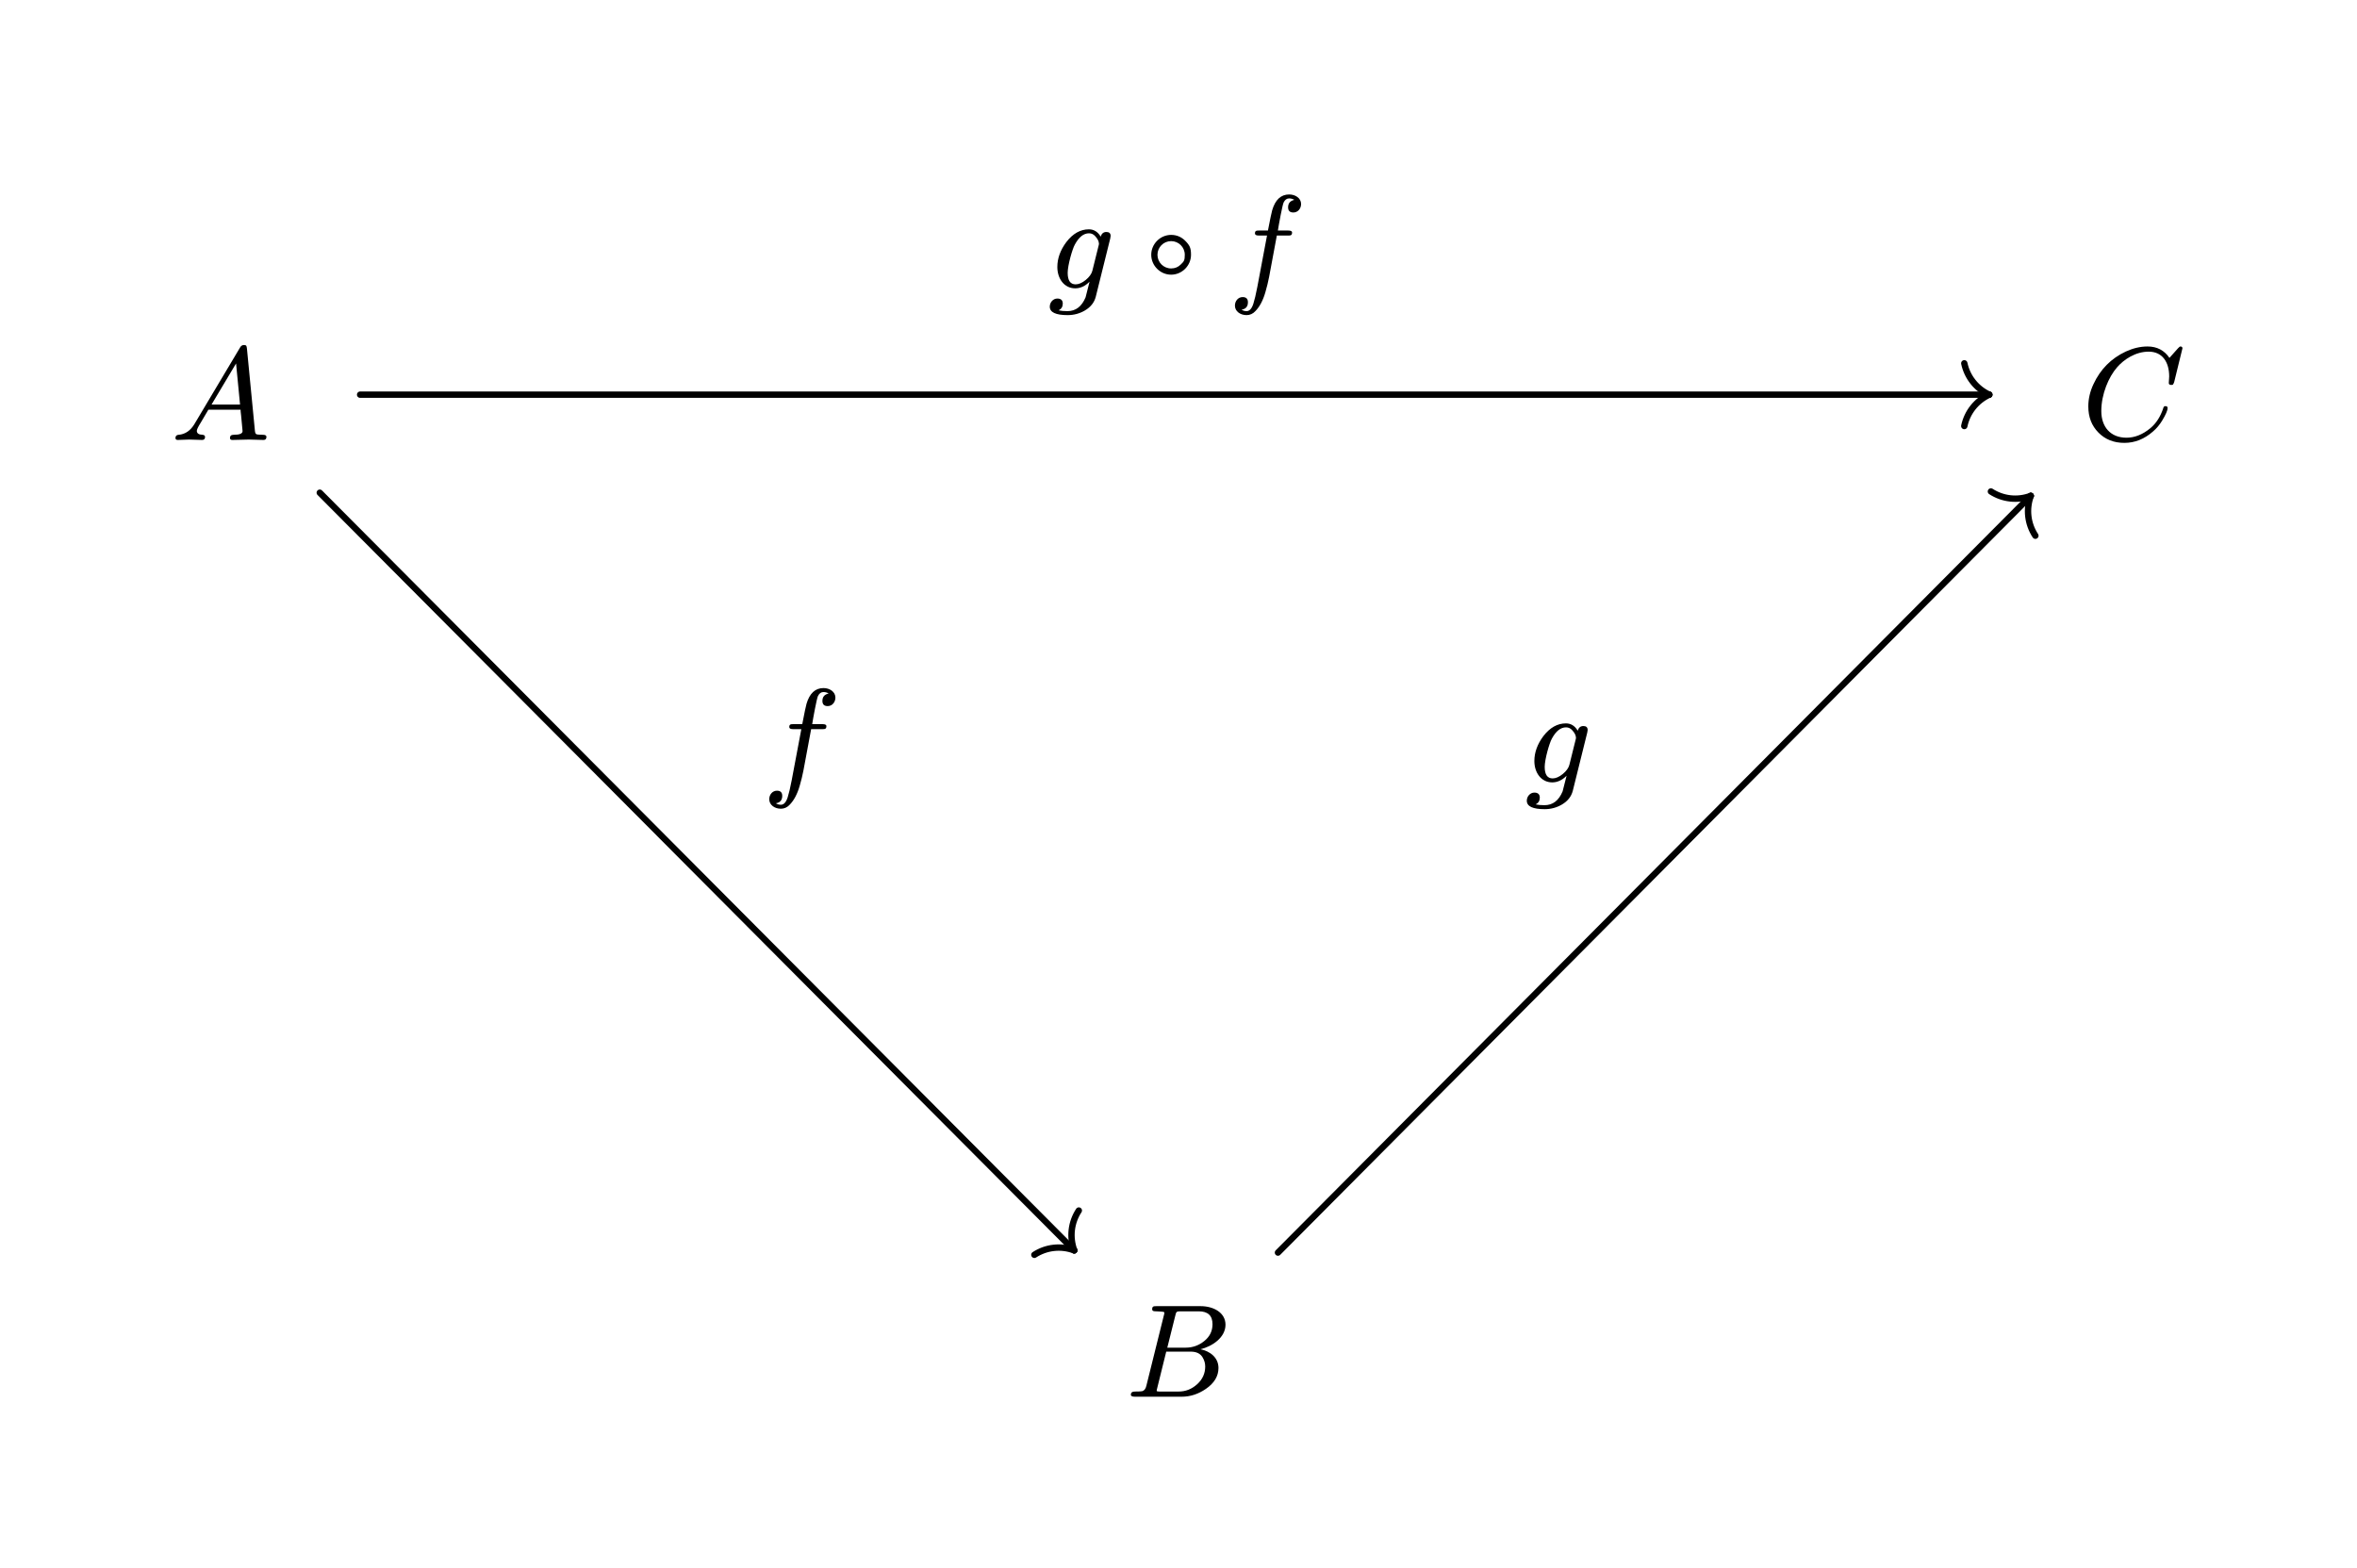
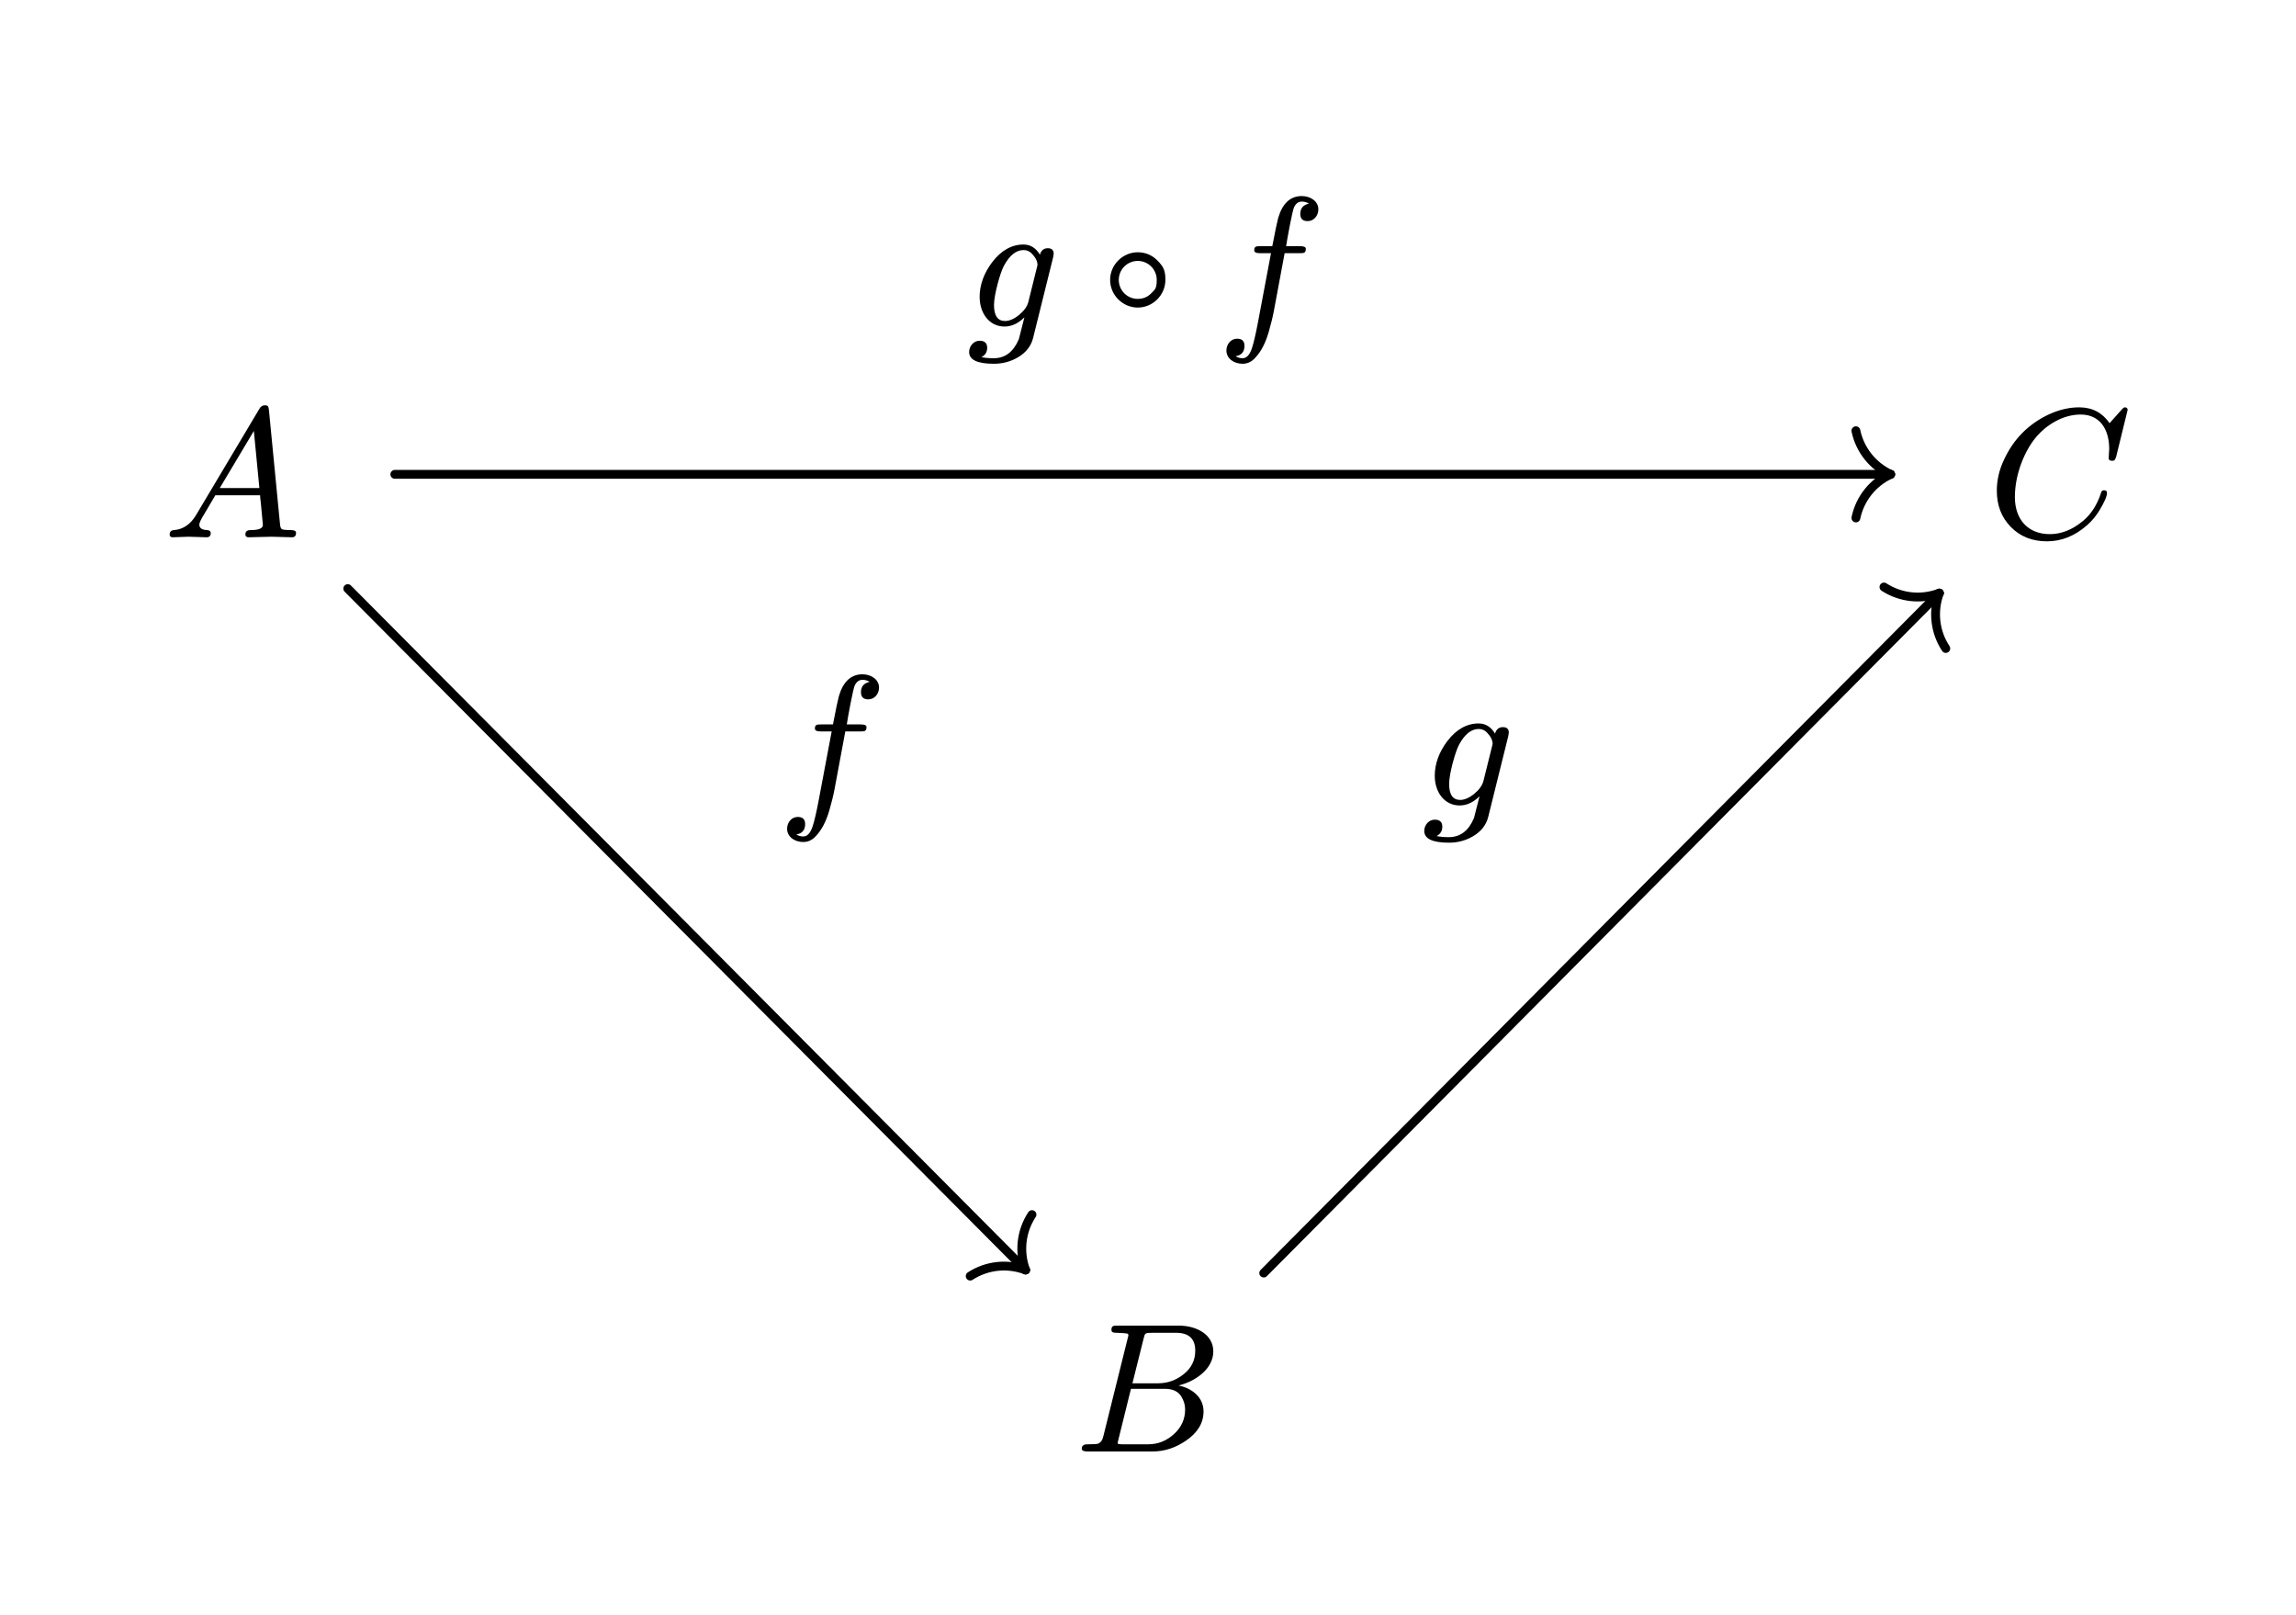
- <svg xmlns="http://www.w3.org/2000/svg" xmlns:xlink="http://www.w3.org/1999/xlink" class="typst-doc" viewBox="0 0 195.546 130.041" width="195.546pt" height="130.041pt">
+ <svg xmlns="http://www.w3.org/2000/svg" xmlns:xlink="http://www.w3.org/1999/xlink" class="typst-doc" viewBox="0 0 199.391 140.189" width="199.391pt" height="140.189pt">
  <g>
    <g transform="translate(14.17323 14.17323)">
      <g class="typst-group">
        <g>
          <g transform="translate(0 0)">
            <g class="typst-group">
              <g>
-                 <g transform="translate(15.70415 18.568)">
-                   <path class="typst-shape" fill="none" stroke="#000000" stroke-width="0.528" stroke-linecap="round" stroke-linejoin="miter" stroke-miterlimit="4" d="M 0 0 L 135.162 0 " />
-                 </g>
-                 <g transform="translate(148.7923 18.568)">
-                   <path class="typst-shape" fill="none" stroke="#000000" stroke-width="0.528" stroke-linecap="round" stroke-linejoin="miter" stroke-miterlimit="4" d="M 2.073 0 C 1.009 0.49 0.24 1.455 0 2.602 " />
-                 </g>
-                 <g transform="translate(148.7923 15.96597)">
-                   <path class="typst-shape" fill="none" stroke="#000000" stroke-width="0.528" stroke-linecap="round" stroke-linejoin="miter" stroke-miterlimit="4" d="M 2.073 2.602 C 1.009 2.112 0.24 1.147 0 0 " />
-                 </g>
-                 <g transform="translate(70.55551 0)">
-                   <path class="typst-shape" fill="none" d="M 0 0 L 25.723 0 L 25.723 14.168 L 0 14.168 L 0 0 Z " />
-                 </g>
-                 <g transform="translate(70.55551 -0.00000006299213)">
+                 <g transform="translate(20.11513 27.008)">
+                   <path class="typst-shape" fill="none" stroke="#000000" stroke-width="0.768" stroke-linecap="round" stroke-linejoin="miter" stroke-miterlimit="4" d="M 0 0 L 129.899 0 " />
+                 </g>
+                 <g transform="translate(146.9978 27.008)">
+                   <path class="typst-shape" fill="none" stroke="#000000" stroke-width="0.768" stroke-linecap="round" stroke-linejoin="miter" stroke-miterlimit="4" d="M 3.016 0 C 1.468 0.712 0.349 2.116 0 3.785 " />
+                 </g>
+                 <g transform="translate(146.9978 23.22323)">
+                   <path class="typst-shape" fill="none" stroke="#000000" stroke-width="0.768" stroke-linecap="round" stroke-linejoin="miter" stroke-miterlimit="4" d="M 3.016 3.785 C 1.468 3.073 0.349 1.668 0 0 " />
+                 </g>
+                 <g transform="translate(66.54888 0)">
+                   <path class="typst-shape" fill="none" d="M 0 0 L 37.415 0 L 37.415 20.608 L 0 20.608 L 0 0 Z " />
+                 </g>
+                 <g transform="translate(66.54888 -0.00000007874015)">
                  <g class="typst-group">
                    <g>
                      <g transform="translate(0 0)">
                        <g class="typst-group">
                          <g>
                            <g transform="translate(0 0)">
                              <g class="typst-group">
                                <g>
                                  <g transform="translate(0 0)">
                                    <g class="typst-group">
                                      <g>
-                                         <g transform="translate(2.2 9.713)">
-                                           <g class="typst-text" transform="scale(1, -1)">
-                                             <use xlink:href="#gCC5A57463514184BBCFFC39A667E523C" x="0" fill="#000000" fill-rule="nonzero" />
-                                           </g>
-                                         </g>
-                                         <g transform="translate(10.16644 9.713)">
-                                           <g class="typst-text" transform="scale(1, -1)">
-                                             <use xlink:href="#g4D11602E408DF3831A0035DEBD895B27" x="0" fill="#000000" fill-rule="nonzero" />
-                                           </g>
-                                         </g>
-                                         <g transform="translate(17.14289 9.713)">
-                                           <g class="typst-text" transform="scale(1, -1)">
-                                             <use xlink:href="#g409081F7813CC52DF013C2D3D7965105" x="0" fill="#000000" fill-rule="nonzero" />
+                                         <g transform="translate(3.2 14.128)">
+                                           <g class="typst-text" transform="scale(1, -1)">
+                                             <use xlink:href="#gAE0AD58184BBCB11A77E9AB8BC580B44" x="0" fill="#000000" fill-rule="nonzero" />
+                                           </g>
+                                         </g>
+                                         <g transform="translate(14.78756 14.128)">
+                                           <g class="typst-text" transform="scale(1, -1)">
+                                             <use xlink:href="#g7B87CDC842D98937774940936489D005" x="0" fill="#000000" fill-rule="nonzero" />
+                                           </g>
+                                         </g>
+                                         <g transform="translate(24.93511 14.128)">
+                                           <g class="typst-text" transform="scale(1, -1)">
+                                             <use xlink:href="#g101BAAF117AF51A0FCD5934965F0F635" x="0" fill="#000000" fill-rule="nonzero" />
                                          </g>
                                        </g>
                                      </g>
                                    </g>
                                  </g>
                                </g>
                              </g>
                            </g>
                          </g>
                        </g>
                      </g>
                    </g>
                  </g>
                </g>
-                 <g transform="translate(12.35615 26.70033)">
-                   <path class="typst-shape" fill="none" stroke="#000000" stroke-width="0.528" stroke-linecap="round" stroke-linejoin="miter" stroke-miterlimit="4" d="M 0 0 L 62.593 62.855 " />
-                 </g>
-                 <g transform="translate(71.64189 89.32287)">
-                   <path class="typst-shape" fill="none" stroke="#000000" stroke-width="0.528" stroke-linecap="round" stroke-linejoin="miter" stroke-miterlimit="4" d="M 3.307 0.232 C 2.209 -0.177 0.982 -0.04 0 0.599 " />
-                 </g>
-                 <g transform="translate(74.72183 86.24986)">
-                   <path class="typst-shape" fill="none" stroke="#000000" stroke-width="0.528" stroke-linecap="round" stroke-linejoin="miter" stroke-miterlimit="4" d="M 0.227 3.305 C -0.177 2.205 -0.036 0.979 0.608 0 " />
-                 </g>
-                 <g transform="translate(46.86335 40.94851)">
-                   <path class="typst-shape" fill="none" d="M 0 0 L 10.78 0 L 10.78 14.168 L 0 14.168 L 0 0 Z " />
-                 </g>
-                 <g transform="translate(46.86335 40.94851)">
+                 <g transform="translate(16.0282 36.92804)">
+                   <path class="typst-shape" fill="none" stroke="#000000" stroke-width="0.768" stroke-linecap="round" stroke-linejoin="miter" stroke-miterlimit="4" d="M 0 0 L 58.863 59.156 " />
+                 </g>
+                 <g transform="translate(70.08114 95.74578)">
+                   <path class="typst-shape" fill="none" stroke="#000000" stroke-width="0.768" stroke-linecap="round" stroke-linejoin="miter" stroke-miterlimit="4" d="M 4.81 0.339 C 3.213 -0.257 1.428 -0.059 0 0.87 " />
+                 </g>
+                 <g transform="translate(74.56199 91.2769)">
+                   <path class="typst-shape" fill="none" stroke="#000000" stroke-width="0.768" stroke-linecap="round" stroke-linejoin="miter" stroke-miterlimit="4" d="M 0.329 4.807 C -0.258 3.208 -0.052 1.424 0.885 0 " />
+                 </g>
+                 <g transform="translate(50.13189 41.52008)">
+                   <path class="typst-shape" fill="none" d="M 0 0 L 15.68 0 L 15.68 20.608 L 0 20.608 L 0 0 Z " />
+                 </g>
+                 <g transform="translate(50.13189 41.52008)">
                  <g class="typst-group">
                    <g>
                      <g transform="translate(0 0)">
                        <g class="typst-group">
                          <g>
                            <g transform="translate(0 0)">
                              <g class="typst-group">
                                <g>
                                  <g transform="translate(0 0)">
                                    <g class="typst-group">
                                      <g>
-                                         <g transform="translate(2.2 9.713)">
-                                           <g class="typst-text" transform="scale(1, -1)">
-                                             <use xlink:href="#g409081F7813CC52DF013C2D3D7965105" x="0" fill="#000000" fill-rule="nonzero" />
+                                         <g transform="translate(3.2 14.128)">
+                                           <g class="typst-text" transform="scale(1, -1)">
+                                             <use xlink:href="#g101BAAF117AF51A0FCD5934965F0F635" x="0" fill="#000000" fill-rule="nonzero" />
                                          </g>
                                        </g>
                                      </g>
                                    </g>
                                  </g>
                                </g>
                              </g>
                            </g>
                          </g>
                        </g>
                      </g>
                    </g>
                  </g>
                </g>
-                 <g transform="translate(91.85163 26.96275)">
-                   <path class="typst-shape" fill="none" stroke="#000000" stroke-width="0.528" stroke-linecap="round" stroke-linejoin="miter" stroke-miterlimit="4" d="M 0 62.775 L 62.456 0 " />
-                 </g>
-                 <g transform="translate(154.0808 26.96275)">
-                   <path class="typst-shape" fill="none" stroke="#000000" stroke-width="0.528" stroke-linecap="round" stroke-linejoin="miter" stroke-miterlimit="4" d="M 0.226 0 C -0.177 1.1 -0.036 2.326 0.609 3.305 " />
-                 </g>
-                 <g transform="translate(151.0001 26.59744)">
-                   <path class="typst-shape" fill="none" stroke="#000000" stroke-width="0.528" stroke-linecap="round" stroke-linejoin="miter" stroke-miterlimit="4" d="M 3.307 0.365 C 2.209 0.775 0.982 0.639 0 0 " />
-                 </g>
-                 <g transform="translate(110.1313 40.98555)">
-                   <path class="typst-shape" fill="none" d="M 0 0 L 9.922 0 L 9.922 14.168 L 0 14.168 L 0 0 Z " />
-                 </g>
-                 <g transform="translate(110.1313 40.98555)">
+                 <g transform="translate(95.57285 37.32002)">
+                   <path class="typst-shape" fill="none" stroke="#000000" stroke-width="0.768" stroke-linecap="round" stroke-linejoin="miter" stroke-miterlimit="4" d="M 0 59.031 L 58.673 0 " />
+                 </g>
+                 <g transform="translate(153.9171 37.32002)">
+                   <path class="typst-shape" fill="none" stroke="#000000" stroke-width="0.768" stroke-linecap="round" stroke-linejoin="miter" stroke-miterlimit="4" d="M 0.328 0 C -0.258 1.6 -0.051 3.384 0.887 4.807 " />
+                 </g>
+                 <g transform="translate(149.4349 36.791)">
+                   <path class="typst-shape" fill="none" stroke="#000000" stroke-width="0.768" stroke-linecap="round" stroke-linejoin="miter" stroke-miterlimit="4" d="M 4.81 0.529 C 3.214 1.125 1.429 0.929 0 0 " />
+                 </g>
+                 <g transform="translate(106.0732 41.57942)">
+                   <path class="typst-shape" fill="none" d="M 0 0 L 14.432 0 L 14.432 20.608 L 0 20.608 L 0 0 Z " />
+                 </g>
+                 <g transform="translate(106.0732 41.57942)">
                  <g class="typst-group">
                    <g>
                      <g transform="translate(0 0)">
                        <g class="typst-group">
                          <g>
                            <g transform="translate(0 0)">
                              <g class="typst-group">
                                <g>
                                  <g transform="translate(0 0)">
                                    <g class="typst-group">
                                      <g>
-                                         <g transform="translate(2.2 9.713)">
-                                           <g class="typst-text" transform="scale(1, -1)">
-                                             <use xlink:href="#gCC5A57463514184BBCFFC39A667E523C" x="0" fill="#000000" fill-rule="nonzero" />
+                                         <g transform="translate(3.2 14.128)">
+                                           <g class="typst-text" transform="scale(1, -1)">
+                                             <use xlink:href="#gAE0AD58184BBCB11A77E9AB8BC580B44" x="0" fill="#000000" fill-rule="nonzero" />
                                          </g>
                                        </g>
                                      </g>
                                    </g>
                                  </g>
                                </g>
                              </g>
                            </g>
                          </g>
                        </g>
                      </g>
                    </g>
                  </g>
                </g>
-                 <g transform="translate(0 14.8115)">
-                   <path class="typst-shape" fill="none" d="M 0 0 L 8.25 0 L 8.25 7.513 L 0 7.513 L 0 0 Z " />
-                 </g>
-                 <g transform="translate(-0.00000004719409 14.8115)">
-                   <g class="typst-group">
-                     <g>
-                       <g transform="translate(0 0)">
-                         <g class="typst-group">
-                           <g>
-                             <g transform="translate(0 0)">
-                               <g class="typst-group">
-                                 <g>
-                                   <g transform="translate(0.00000000004999983 7.513)">
+                 <g transform="translate(0 21.544)">
+                   <path class="typst-shape" fill="none" d="M 0 0 L 12 0 L 12 10.928 L 0 10.928 L 0 0 Z " />
+                 </g>
+                 <g transform="translate(-0.00000009443819 21.544)">
+                   <g class="typst-group">
+                     <g>
+                       <g transform="translate(0 0)">
+                         <g class="typst-group">
+                           <g>
+                             <g transform="translate(0 0)">
+                               <g class="typst-group">
+                                 <g>
+                                   <g transform="translate(0.00000000004999983 10.928)">
                                    <g class="typst-text" transform="scale(1, -1)">
-                                       <use xlink:href="#g897EEE31A4871998105F64F75D8A6CA3" x="0" fill="#000000" fill-rule="nonzero" />
-                                     </g>
-                                   </g>
-                                 </g>
-                               </g>
-                             </g>
-                           </g>
-                         </g>
-                       </g>
-                     </g>
-                   </g>
-                 </g>
-                 <g transform="translate(158.5312 14.8115)">
-                   <path class="typst-shape" fill="none" d="M 0 0 L 8.668 0 L 8.668 7.513 L 0 7.513 L 0 0 Z " />
-                 </g>
-                 <g transform="translate(158.5312 14.8115)">
-                   <g class="typst-group">
-                     <g>
-                       <g transform="translate(0 0)">
-                         <g class="typst-group">
-                           <g>
-                             <g transform="translate(0 0)">
-                               <g class="typst-group">
-                                 <g>
-                                   <g transform="translate(0.00000000004999983 7.513)">
+                                       <use xlink:href="#g34415D7F3B26343C958ED577D1EC41C3" x="0" fill="#000000" fill-rule="nonzero" />
+                                     </g>
+                                   </g>
+                                 </g>
+                               </g>
+                             </g>
+                           </g>
+                         </g>
+                       </g>
+                     </g>
+                   </g>
+                 </g>
+                 <g transform="translate(158.4362 21.544)">
+                   <path class="typst-shape" fill="none" d="M 0 0 L 12.608 0 L 12.608 10.928 L 0 10.928 L 0 0 Z " />
+                 </g>
+                 <g transform="translate(158.4362 21.544)">
+                   <g class="typst-group">
+                     <g>
+                       <g transform="translate(0 0)">
+                         <g class="typst-group">
+                           <g>
+                             <g transform="translate(0 0)">
+                               <g class="typst-group">
+                                 <g>
+                                   <g transform="translate(0.00000000004999983 10.928)">
                                    <g class="typst-text" transform="scale(1, -1)">
-                                       <use xlink:href="#g6943BFFB63DBB2507F9F58CC9076F64" x="0" fill="#000000" fill-rule="nonzero" />
-                                     </g>
-                                   </g>
-                                 </g>
-                               </g>
-                             </g>
-                           </g>
-                         </g>
-                       </g>
-                     </g>
-                   </g>
-                 </g>
-                 <g transform="translate(79.18308 94.18158)">
-                   <path class="typst-shape" fill="none" d="M 0 0 L 8.624 0 L 8.624 7.513 L 0 7.513 L 0 0 Z " />
-                 </g>
-                 <g transform="translate(79.18308 94.18158)">
-                   <g class="typst-group">
-                     <g>
-                       <g transform="translate(0 0)">
-                         <g class="typst-group">
-                           <g>
-                             <g transform="translate(0 0)">
-                               <g class="typst-group">
-                                 <g>
-                                   <g transform="translate(0.00000000004999983 7.513)">
+                                       <use xlink:href="#g7DBA9D150865F317BB539B8029A85DC5" x="0" fill="#000000" fill-rule="nonzero" />
+                                     </g>
+                                   </g>
+                                 </g>
+                               </g>
+                             </g>
+                           </g>
+                         </g>
+                       </g>
+                     </g>
+                   </g>
+                 </g>
+                 <g transform="translate(79.09808 100.9141)">
+                   <path class="typst-shape" fill="none" d="M 0 0 L 12.544 0 L 12.544 10.928 L 0 10.928 L 0 0 Z " />
+                 </g>
+                 <g transform="translate(79.09808 100.9141)">
+                   <g class="typst-group">
+                     <g>
+                       <g transform="translate(0 0)">
+                         <g class="typst-group">
+                           <g>
+                             <g transform="translate(0 0)">
+                               <g class="typst-group">
+                                 <g>
+                                   <g transform="translate(0.00000000004999893 10.928)">
                                    <g class="typst-text" transform="scale(1, -1)">
-                                       <use xlink:href="#g8A7554CE5A5EB3AE309B29D13CBC7955" x="0" fill="#000000" fill-rule="nonzero" />
+                                       <use xlink:href="#g47FD69A730206197D23F2B30FB078090" x="0" fill="#000000" fill-rule="nonzero" />
                                    </g>
                                  </g>
                                </g>
                              </g>
                            </g>
                          </g>
                        </g>
                      </g>
                    </g>
                  </g>
                </g>
              </g>
            </g>
          </g>
        </g>
      </g>
    </g>
  </g>
  <defs id="glyph">
-     <symbol id="gCC5A57463514184BBCFFC39A667E523C" overflow="visible">
-       <path d="M 0.165 -1.551 C 0.165 -2.024 0.66 -2.255 1.65 -2.255 C 2.167 -2.255 2.651 -2.123 3.08 -1.87 C 3.564 -1.584 3.861 -1.199 3.982 -0.726 L 5.181 4.103 C 5.203 4.213 5.214 4.279 5.214 4.312 C 5.214 4.532 5.093 4.642 4.862 4.642 C 4.62 4.642 4.466 4.51 4.389 4.257 C 4.147 4.664 3.817 4.862 3.41 4.862 C 2.706 4.862 2.079 4.51 1.54 3.806 C 1.045 3.146 0.792 2.453 0.792 1.738 C 0.792 0.781 1.353 -0.033 2.277 -0.033 C 2.706 -0.033 3.102 0.154 3.465 0.517 L 3.135 -0.781 C 2.816 -1.54 2.321 -1.925 1.628 -1.925 C 1.342 -1.925 1.1 -1.903 0.902 -1.859 C 1.133 -1.738 1.243 -1.551 1.243 -1.298 C 1.243 -1.023 1.089 -0.88 0.792 -0.88 C 0.44 -0.88 0.165 -1.199 0.165 -1.551 Z M 3.916 4.312 C 4.136 4.081 4.246 3.861 4.246 3.641 C 4.246 3.63 4.235 3.575 4.213 3.498 L 3.696 1.419 C 3.63 1.166 3.443 0.902 3.146 0.66 C 2.849 0.418 2.563 0.297 2.31 0.297 C 1.87 0.297 1.65 0.616 1.65 1.254 C 1.65 1.859 2.024 3.201 2.244 3.597 C 2.585 4.224 2.97 4.532 3.421 4.532 C 3.619 4.532 3.784 4.455 3.916 4.312 Z " />
-     </symbol>
-     <symbol id="g4D11602E408DF3831A0035DEBD895B27" overflow="visible">
-       <path d="M 3.916 2.75 C 3.916 3.3 3.817 3.531 3.432 3.916 C 3.113 4.235 2.717 4.4 2.266 4.4 C 1.364 4.4 0.616 3.652 0.616 2.75 C 0.616 1.848 1.364 1.1 2.266 1.1 C 3.168 1.1 3.916 1.848 3.916 2.75 Z M 3.399 2.75 C 3.399 2.288 3.333 2.2 3.069 1.947 C 2.849 1.727 2.585 1.617 2.266 1.617 C 1.639 1.617 1.133 2.123 1.133 2.75 C 1.133 3.377 1.639 3.883 2.266 3.883 C 2.893 3.883 3.399 3.377 3.399 2.75 Z " />
-     </symbol>
-     <symbol id="g409081F7813CC52DF013C2D3D7965105" overflow="visible">
-       <path d="M 6.072 6.963 C 6.072 7.447 5.599 7.755 5.082 7.755 C 4.4 7.755 3.927 7.315 3.674 6.446 C 3.619 6.248 3.498 5.687 3.322 4.763 L 2.607 4.763 C 2.365 4.763 2.244 4.752 2.244 4.521 C 2.244 4.4 2.354 4.345 2.585 4.345 L 3.245 4.345 L 2.442 0.088 C 2.321 -0.539 2.211 -1.001 2.112 -1.309 C 1.98 -1.716 1.793 -1.925 1.551 -1.925 C 1.386 -1.925 1.254 -1.881 1.133 -1.804 C 1.485 -1.749 1.661 -1.54 1.661 -1.188 C 1.661 -0.902 1.518 -0.759 1.221 -0.759 C 0.847 -0.759 0.583 -1.089 0.583 -1.463 C 0.583 -1.947 1.034 -2.255 1.551 -2.255 C 1.826 -2.255 2.079 -2.145 2.288 -1.914 C 2.64 -1.551 2.915 -1.034 3.113 -0.341 C 3.234 0.088 3.344 0.506 3.421 0.924 L 4.059 4.345 L 4.961 4.345 C 5.214 4.345 5.324 4.356 5.324 4.609 C 5.324 4.708 5.214 4.763 4.994 4.763 L 4.147 4.763 C 4.213 5.214 4.521 6.875 4.62 7.084 C 4.73 7.315 4.884 7.425 5.082 7.425 C 5.247 7.425 5.39 7.381 5.511 7.304 C 5.17 7.227 4.994 7.029 4.994 6.688 C 4.994 6.402 5.137 6.259 5.434 6.259 C 5.808 6.259 6.072 6.589 6.072 6.963 Z " />
-     </symbol>
-     <symbol id="g897EEE31A4871998105F64F75D8A6CA3" overflow="visible">
-       <path d="M 1.507 0.033 C 1.705 0.033 2.387 0 2.596 0 C 2.761 0 2.838 0.088 2.838 0.253 C 2.838 0.352 2.772 0.418 2.629 0.429 C 2.31 0.44 2.156 0.55 2.156 0.759 C 2.156 0.858 2.255 1.078 2.464 1.408 C 2.761 1.903 2.97 2.266 3.113 2.508 L 5.786 2.508 C 5.786 2.431 5.797 2.277 5.83 2.035 C 5.907 1.232 5.951 0.792 5.951 0.737 C 5.951 0.528 5.709 0.429 5.214 0.429 C 5.005 0.429 4.906 0.341 4.906 0.165 C 4.906 0.055 4.972 0 5.104 0 C 5.368 0 6.204 0.033 6.468 0.033 C 6.688 0.033 7.469 0 7.689 0 C 7.854 0 7.931 0.088 7.931 0.264 C 7.931 0.374 7.832 0.429 7.634 0.429 C 7.326 0.429 7.139 0.451 7.084 0.484 C 7.029 0.517 6.985 0.616 6.974 0.781 L 6.314 7.579 C 6.281 7.788 6.292 7.876 6.061 7.876 C 5.929 7.876 5.819 7.81 5.742 7.667 L 1.958 1.32 C 1.628 0.77 1.188 0.473 0.649 0.429 C 0.473 0.418 0.385 0.33 0.385 0.165 C 0.385 0.055 0.451 0 0.572 0 C 0.748 0 1.331 0.033 1.507 0.033 Z M 5.412 6.347 L 5.742 2.937 L 3.377 2.937 Z " />
-     </symbol>
-     <symbol id="g6943BFFB63DBB2507F9F58CC9076F64" overflow="visible">
-       <path d="M 1.628 2.398 C 1.628 3.806 2.244 5.236 2.937 6.028 C 3.498 6.677 4.466 7.326 5.555 7.326 C 6.699 7.326 7.26 6.457 7.26 5.269 C 7.26 5.17 7.227 4.818 7.227 4.719 C 7.227 4.62 7.293 4.565 7.436 4.565 C 7.491 4.565 7.535 4.576 7.568 4.587 C 7.623 4.664 7.656 4.741 7.678 4.818 L 8.36 7.601 C 8.36 7.7 8.305 7.755 8.195 7.755 C 8.151 7.755 8.085 7.711 7.997 7.612 L 7.282 6.809 C 6.853 7.436 6.248 7.755 5.467 7.755 C 4.862 7.755 4.268 7.612 3.663 7.337 C 2.442 6.765 1.551 5.863 0.979 4.631 C 0.693 4.026 0.55 3.41 0.55 2.783 C 0.55 1.903 0.825 1.188 1.386 0.616 C 1.947 0.044 2.662 -0.242 3.542 -0.242 C 4.411 -0.242 5.203 0.077 5.918 0.704 C 6.215 0.957 6.468 1.265 6.677 1.606 C 6.974 2.101 7.128 2.442 7.128 2.651 C 7.128 2.75 7.073 2.805 6.952 2.805 C 6.853 2.805 6.798 2.761 6.776 2.662 C 6.545 1.947 6.182 1.375 5.687 0.968 C 5.06 0.451 4.4 0.187 3.718 0.187 C 2.398 0.187 1.628 1.078 1.628 2.398 Z " />
-     </symbol>
-     <symbol id="g8A7554CE5A5EB3AE309B29D13CBC7955" overflow="visible">
-       <path d="M 8.316 5.973 C 8.316 6.974 7.326 7.513 6.248 7.513 L 2.596 7.513 C 2.343 7.513 2.233 7.502 2.233 7.249 C 2.233 7.073 2.453 7.084 2.585 7.084 C 2.915 7.073 3.113 7.051 3.168 7.04 C 3.223 7.029 3.245 6.996 3.245 6.941 C 3.245 6.919 3.234 6.853 3.201 6.743 L 1.749 0.902 C 1.694 0.66 1.584 0.517 1.419 0.462 C 1.342 0.44 1.144 0.429 0.803 0.429 C 0.572 0.429 0.462 0.341 0.462 0.165 C 0.462 0.055 0.572 0 0.803 0 L 4.686 0 C 5.401 0 6.061 0.22 6.688 0.649 C 7.381 1.122 7.733 1.705 7.733 2.387 C 7.733 3.256 7.018 3.784 6.237 3.938 C 7.205 4.169 8.316 4.906 8.316 5.973 Z M 6.094 7.084 C 6.853 7.084 7.238 6.732 7.238 6.017 C 7.238 5.456 7.018 4.994 6.556 4.62 C 6.094 4.246 5.577 4.07 5.016 4.07 L 3.487 4.07 L 4.147 6.71 C 4.235 7.084 4.235 7.084 4.697 7.084 Z M 6.402 3.289 C 6.556 3.036 6.633 2.783 6.633 2.508 C 6.633 1.936 6.413 1.441 5.962 1.034 C 5.511 0.627 5.005 0.429 4.422 0.429 L 2.937 0.429 C 2.827 0.429 2.75 0.429 2.706 0.44 C 2.64 0.44 2.607 0.462 2.607 0.495 C 2.607 0.506 2.607 0.539 2.618 0.583 C 2.959 1.98 3.223 3.036 3.399 3.74 L 5.423 3.74 C 5.896 3.74 6.215 3.586 6.402 3.289 Z " />
+     <symbol id="gAE0AD58184BBCB11A77E9AB8BC580B44" overflow="visible">
+       <path d="M 0.24 -2.256 C 0.24 -2.944 0.96 -3.28 2.4 -3.28 C 3.152 -3.28 3.856 -3.088 4.48 -2.72 C 5.184 -2.304 5.616 -1.744 5.792 -1.056 L 7.536 5.968 C 7.568 6.128 7.584 6.224 7.584 6.272 C 7.584 6.592 7.408 6.752 7.072 6.752 C 6.72 6.752 6.496 6.56 6.384 6.192 C 6.032 6.784 5.552 7.072 4.96 7.072 C 3.936 7.072 3.024 6.56 2.24 5.536 C 1.52 4.576 1.152 3.568 1.152 2.528 C 1.152 1.136 1.968 -0.048 3.312 -0.048 C 3.936 -0.048 4.512 0.224 5.04 0.752 L 4.56 -1.136 C 4.096 -2.24 3.376 -2.8 2.368 -2.8 C 1.952 -2.8 1.6 -2.768 1.312 -2.704 C 1.648 -2.528 1.808 -2.256 1.808 -1.888 C 1.808 -1.488 1.584 -1.28 1.152 -1.28 C 0.64 -1.28 0.24 -1.744 0.24 -2.256 Z M 5.696 6.272 C 6.016 5.936 6.176 5.616 6.176 5.296 C 6.176 5.28 6.16 5.2 6.128 5.088 L 5.376 2.064 C 5.28 1.696 5.008 1.312 4.576 0.96 C 4.144 0.608 3.728 0.432 3.36 0.432 C 2.72 0.432 2.4 0.896 2.4 1.824 C 2.4 2.704 2.944 4.656 3.264 5.232 C 3.76 6.144 4.32 6.592 4.976 6.592 C 5.264 6.592 5.504 6.48 5.696 6.272 Z " />
+     </symbol>
+     <symbol id="g7B87CDC842D98937774940936489D005" overflow="visible">
+       <path d="M 5.696 4 C 5.696 4.8 5.552 5.136 4.992 5.696 C 4.528 6.16 3.952 6.4 3.296 6.4 C 1.984 6.4 0.896 5.312 0.896 4 C 0.896 2.688 1.984 1.6 3.296 1.6 C 4.608 1.6 5.696 2.688 5.696 4 Z M 4.944 4 C 4.944 3.328 4.848 3.2 4.464 2.832 C 4.144 2.512 3.76 2.352 3.296 2.352 C 2.384 2.352 1.648 3.088 1.648 4 C 1.648 4.912 2.384 5.648 3.296 5.648 C 4.208 5.648 4.944 4.912 4.944 4 Z " />
+     </symbol>
+     <symbol id="g101BAAF117AF51A0FCD5934965F0F635" overflow="visible">
+       <path d="M 8.832 10.128 C 8.832 10.832 8.144 11.28 7.392 11.28 C 6.4 11.28 5.712 10.64 5.344 9.376 C 5.264 9.088 5.088 8.272 4.832 6.928 L 3.792 6.928 C 3.44 6.928 3.264 6.912 3.264 6.576 C 3.264 6.4 3.424 6.32 3.76 6.32 L 4.72 6.32 L 3.552 0.128 C 3.376 -0.784 3.216 -1.456 3.072 -1.904 C 2.88 -2.496 2.608 -2.8 2.256 -2.8 C 2.016 -2.8 1.824 -2.736 1.648 -2.624 C 2.16 -2.544 2.416 -2.24 2.416 -1.728 C 2.416 -1.312 2.208 -1.104 1.776 -1.104 C 1.232 -1.104 0.848 -1.584 0.848 -2.128 C 0.848 -2.832 1.504 -3.28 2.256 -3.28 C 2.656 -3.28 3.024 -3.12 3.328 -2.784 C 3.84 -2.256 4.24 -1.504 4.528 -0.496 C 4.704 0.128 4.864 0.736 4.976 1.344 L 5.904 6.32 L 7.216 6.32 C 7.584 6.32 7.744 6.336 7.744 6.704 C 7.744 6.848 7.584 6.928 7.264 6.928 L 6.032 6.928 C 6.128 7.584 6.576 10 6.72 10.304 C 6.88 10.64 7.104 10.8 7.392 10.8 C 7.632 10.8 7.84 10.736 8.016 10.624 C 7.52 10.512 7.264 10.224 7.264 9.728 C 7.264 9.312 7.472 9.104 7.904 9.104 C 8.448 9.104 8.832 9.584 8.832 10.128 Z " />
+     </symbol>
+     <symbol id="g34415D7F3B26343C958ED577D1EC41C3" overflow="visible">
+       <path d="M 2.192 0.048 C 2.48 0.048 3.472 0 3.776 0 C 4.016 0 4.128 0.128 4.128 0.368 C 4.128 0.512 4.032 0.608 3.824 0.624 C 3.36 0.64 3.136 0.8 3.136 1.104 C 3.136 1.248 3.28 1.568 3.584 2.048 C 4.016 2.768 4.32 3.296 4.528 3.648 L 8.416 3.648 C 8.416 3.536 8.432 3.312 8.48 2.96 C 8.592 1.792 8.656 1.152 8.656 1.072 C 8.656 0.768 8.304 0.624 7.584 0.624 C 7.28 0.624 7.136 0.496 7.136 0.24 C 7.136 0.08 7.232 0 7.424 0 C 7.808 0 9.024 0.048 9.408 0.048 C 9.728 0.048 10.864 0 11.184 0 C 11.424 0 11.536 0.128 11.536 0.384 C 11.536 0.544 11.392 0.624 11.104 0.624 C 10.656 0.624 10.384 0.656 10.304 0.704 C 10.224 0.752 10.16 0.896 10.144 1.136 L 9.184 11.024 C 9.136 11.328 9.152 11.456 8.816 11.456 C 8.624 11.456 8.464 11.36 8.352 11.152 L 2.848 1.92 C 2.368 1.12 1.728 0.688 0.944 0.624 C 0.688 0.608 0.56 0.48 0.56 0.24 C 0.56 0.08 0.656 0 0.832 0 C 1.088 0 1.936 0.048 2.192 0.048 Z M 7.872 9.232 L 8.352 4.272 L 4.912 4.272 Z " />
+     </symbol>
+     <symbol id="g7DBA9D150865F317BB539B8029A85DC5" overflow="visible">
+       <path d="M 2.368 3.488 C 2.368 5.536 3.264 7.616 4.272 8.768 C 5.088 9.712 6.496 10.656 8.08 10.656 C 9.744 10.656 10.56 9.392 10.56 7.664 C 10.56 7.52 10.512 7.008 10.512 6.864 C 10.512 6.72 10.608 6.64 10.816 6.64 C 10.896 6.64 10.96 6.656 11.008 6.672 C 11.088 6.784 11.136 6.896 11.168 7.008 L 12.16 11.056 C 12.16 11.2 12.08 11.28 11.92 11.28 C 11.856 11.28 11.76 11.216 11.632 11.072 L 10.592 9.904 C 9.968 10.816 9.088 11.28 7.952 11.28 C 7.072 11.28 6.208 11.072 5.328 10.672 C 3.552 9.84 2.256 8.528 1.424 6.736 C 1.008 5.856 0.8 4.96 0.8 4.048 C 0.8 2.768 1.2 1.728 2.016 0.896 C 2.832 0.064 3.872 -0.352 5.152 -0.352 C 6.416 -0.352 7.568 0.112 8.608 1.024 C 9.04 1.392 9.408 1.84 9.712 2.336 C 10.144 3.056 10.368 3.552 10.368 3.856 C 10.368 4 10.288 4.08 10.112 4.08 C 9.968 4.08 9.888 4.016 9.856 3.872 C 9.52 2.832 8.992 2 8.272 1.408 C 7.36 0.656 6.4 0.272 5.408 0.272 C 3.488 0.272 2.368 1.568 2.368 3.488 Z " />
+     </symbol>
+     <symbol id="g47FD69A730206197D23F2B30FB078090" overflow="visible">
+       <path d="M 12.096 8.688 C 12.096 10.144 10.656 10.928 9.088 10.928 L 3.776 10.928 C 3.408 10.928 3.248 10.912 3.248 10.544 C 3.248 10.288 3.568 10.304 3.76 10.304 C 4.24 10.288 4.528 10.256 4.608 10.24 C 4.688 10.224 4.72 10.176 4.72 10.096 C 4.72 10.064 4.704 9.968 4.656 9.808 L 2.544 1.312 C 2.464 0.96 2.304 0.752 2.064 0.672 C 1.952 0.64 1.664 0.624 1.168 0.624 C 0.832 0.624 0.672 0.496 0.672 0.24 C 0.672 0.08 0.832 0 1.168 0 L 6.816 0 C 7.856 0 8.816 0.32 9.728 0.944 C 10.736 1.632 11.248 2.48 11.248 3.472 C 11.248 4.736 10.208 5.504 9.072 5.728 C 10.48 6.064 12.096 7.136 12.096 8.688 Z M 8.864 10.304 C 9.968 10.304 10.528 9.792 10.528 8.752 C 10.528 7.936 10.208 7.264 9.536 6.72 C 8.864 6.176 8.112 5.92 7.296 5.92 L 5.072 5.92 L 6.032 9.76 C 6.16 10.304 6.16 10.304 6.832 10.304 Z M 9.312 4.784 C 9.536 4.416 9.648 4.048 9.648 3.648 C 9.648 2.816 9.328 2.096 8.672 1.504 C 8.016 0.912 7.28 0.624 6.432 0.624 L 4.272 0.624 C 4.112 0.624 4 0.624 3.936 0.64 C 3.84 0.64 3.792 0.672 3.792 0.72 C 3.792 0.736 3.792 0.784 3.808 0.848 C 4.304 2.88 4.688 4.416 4.944 5.44 L 7.888 5.44 C 8.576 5.44 9.04 5.216 9.312 4.784 Z " />
    </symbol>
  </defs>
</svg>
